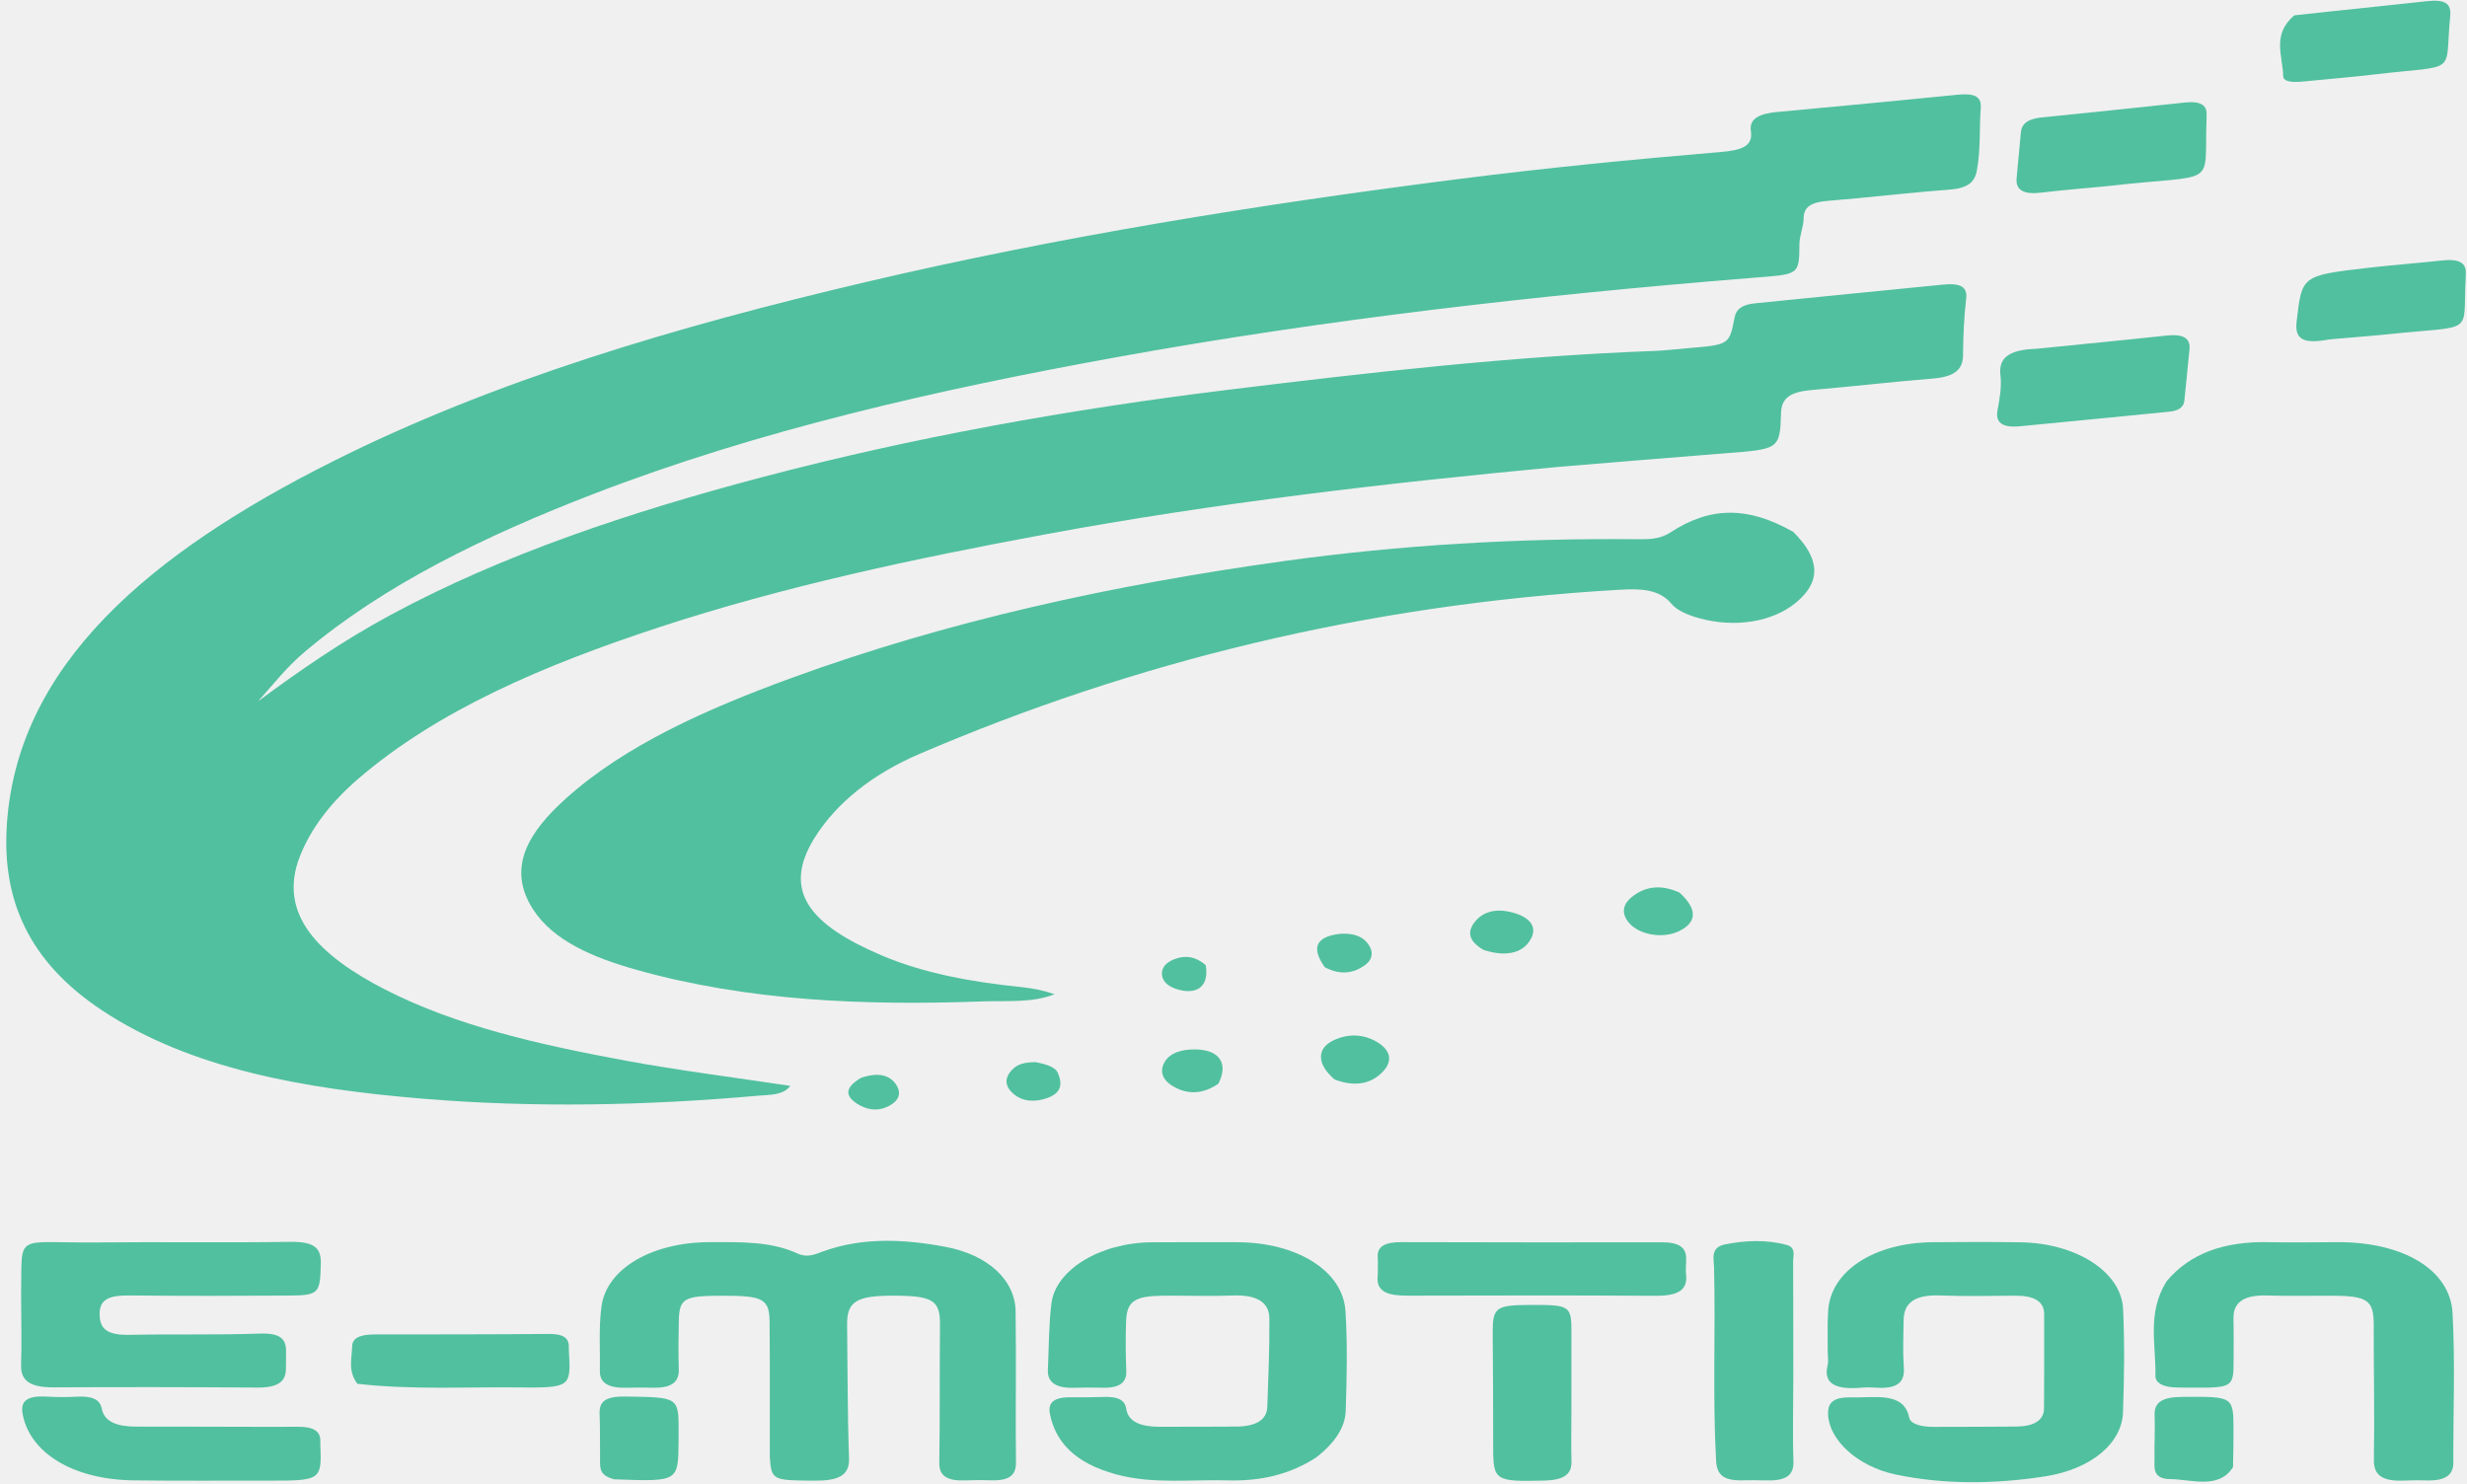
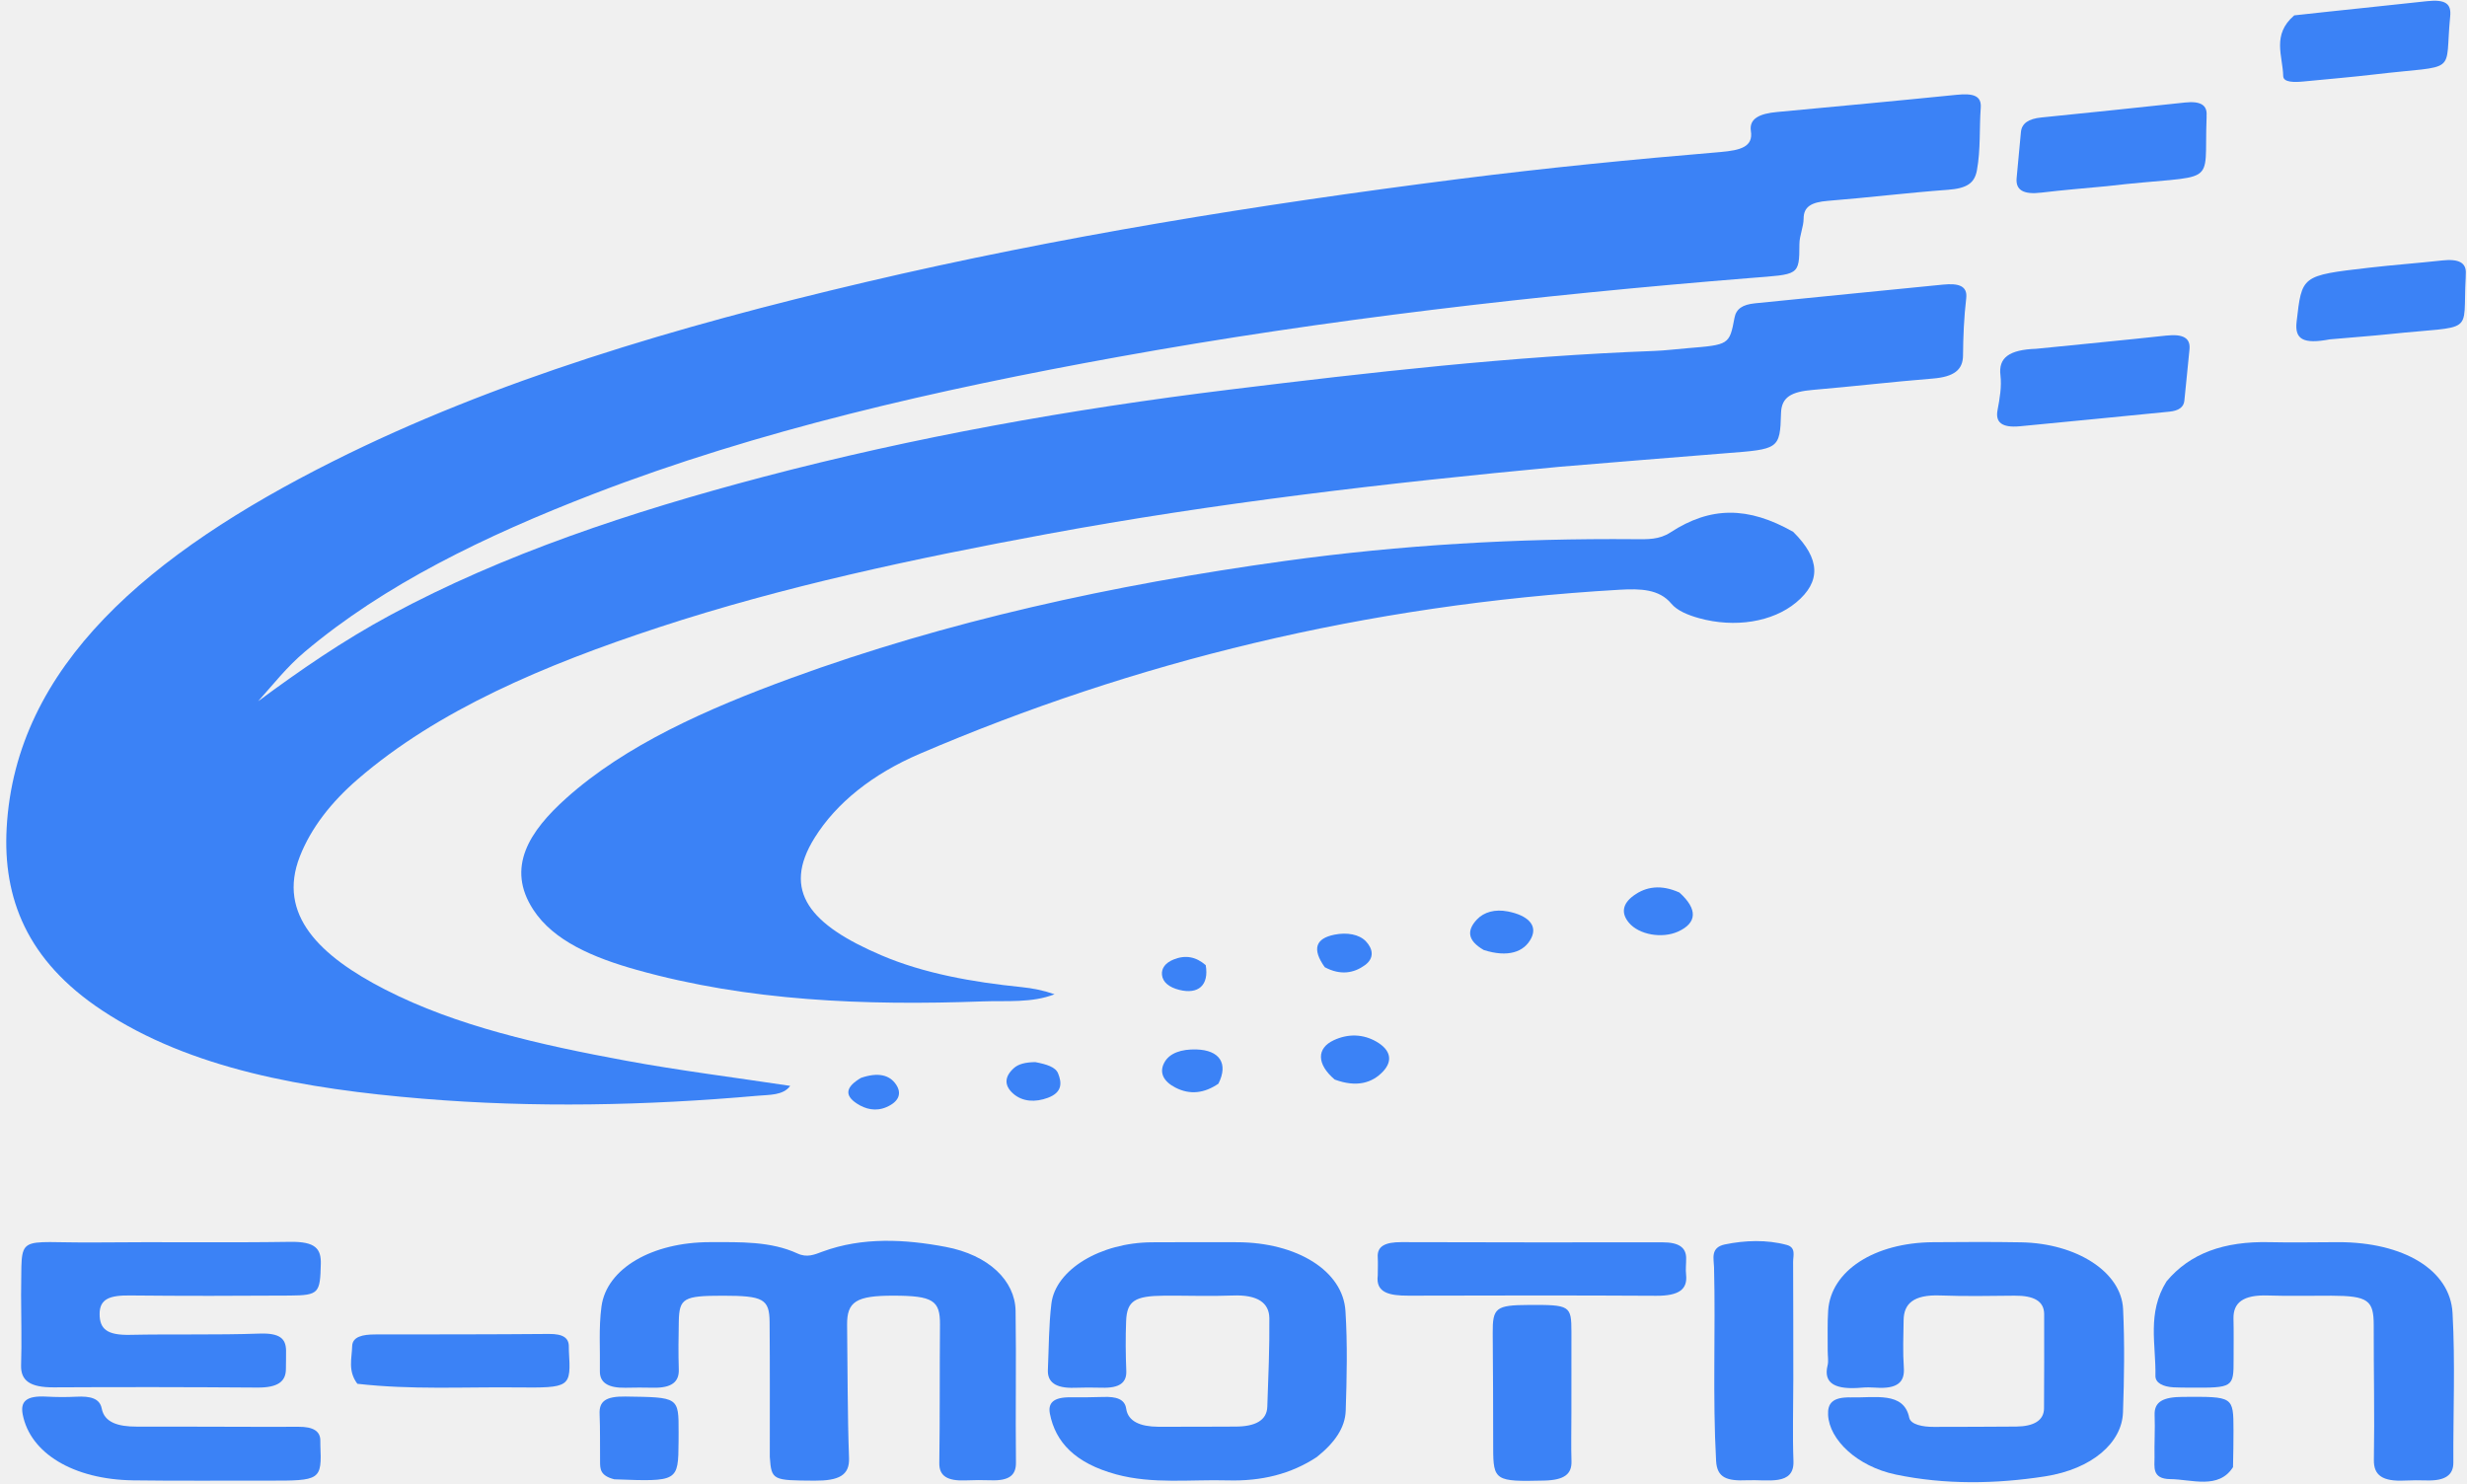
<svg xmlns="http://www.w3.org/2000/svg" width="148" height="89" viewBox="0 0 148 89" fill="none">
  <g clip-path="url(#clip0_3168_1639)">
-     <path d="M93.561 28.006C83.105 28.987 72.864 30.183 62.812 32.041C54.839 33.516 46.974 35.191 39.529 37.638C32.65 39.899 26.256 42.612 21.465 46.749C19.854 48.14 18.655 49.691 17.993 51.373C16.608 54.891 19.202 57.37 23.111 59.374C27.392 61.569 32.431 62.692 37.539 63.637C40.761 64.233 44.059 64.643 47.407 65.15C46.986 65.728 46.154 65.68 45.457 65.742C38.765 66.334 32.03 66.473 25.346 65.918C18.286 65.332 11.451 64.143 6.136 60.629C1.581 57.619 0.174 53.849 0.399 49.69C0.926 39.945 8.974 33.198 19.981 27.676C29.655 22.823 40.568 19.596 51.901 16.932C63.522 14.2 75.445 12.277 87.522 10.739C92.716 10.078 97.944 9.563 103.186 9.124C104.443 9.019 105.184 8.8 105.039 7.866C104.921 7.103 105.586 6.816 106.591 6.722C110.19 6.385 113.789 6.051 117.382 5.688C118.345 5.591 118.882 5.722 118.829 6.457C118.737 7.711 118.83 8.967 118.598 10.223C118.458 10.984 118.005 11.303 116.86 11.387C114.454 11.563 112.067 11.859 109.662 12.05C108.641 12.131 108.207 12.418 108.203 13.108C108.2 13.622 107.951 14.134 107.95 14.648C107.944 16.568 107.903 16.447 105.044 16.677C92.235 17.709 79.534 19.161 67.078 21.414C56.161 23.389 45.476 25.827 35.603 29.637C29.061 32.161 23.037 35.098 18.29 39.101C17.192 40.027 16.392 41.065 15.483 42.076C17.983 40.226 20.557 38.444 23.458 36.881C30.188 33.255 37.811 30.716 45.783 28.614C54.833 26.228 64.201 24.548 73.746 23.378C82.19 22.342 90.665 21.375 99.262 21.055C99.92 21.03 100.573 20.945 101.228 20.892C103.726 20.687 103.752 20.689 104.056 19.066C104.156 18.532 104.535 18.273 105.288 18.198C109.047 17.825 112.805 17.444 116.565 17.076C117.476 16.987 118.048 17.133 117.957 17.899C117.822 19.04 117.776 20.188 117.765 21.333C117.756 22.183 117.236 22.611 115.94 22.714C113.538 22.906 111.152 23.19 108.751 23.393C107.473 23.502 106.873 23.821 106.847 24.79C106.79 26.96 106.697 26.948 103.539 27.193C100.259 27.448 96.984 27.727 93.561 28.006Z" fill="#51C09F" />
-     <path d="M107.58 31.912C109.219 33.536 109.248 34.908 107.752 36.149C106.338 37.324 104.071 37.683 101.933 37.09C101.248 36.9 100.614 36.634 100.266 36.217C99.538 35.343 98.415 35.31 97.146 35.384C81.906 36.272 67.996 39.73 55.17 45.229C52.335 46.444 50.173 48.181 48.875 50.258C46.858 53.483 48.633 55.507 52.887 57.321C55.421 58.401 58.313 58.922 61.283 59.224C61.957 59.292 62.616 59.425 63.264 59.654C61.886 60.19 60.376 60.029 58.97 60.081C51.883 60.343 44.872 60.061 38.212 58.194C35.573 57.455 33.208 56.443 31.995 54.584C30.339 52.048 31.753 49.872 33.98 47.88C37.529 44.705 42.37 42.546 47.464 40.684C56.766 37.284 66.721 35.088 77.092 33.655C84.033 32.696 91.019 32.291 98.085 32.35C98.846 32.356 99.541 32.382 100.206 31.948C102.614 30.375 104.872 30.372 107.58 31.912Z" fill="#51C09F" />
-     <path d="M46.182 87.419C46.18 84.651 46.193 81.989 46.17 79.327C46.159 77.933 45.788 77.74 43.365 77.74C41.012 77.74 40.75 77.888 40.722 79.283C40.703 80.244 40.692 81.205 40.722 82.166C40.745 82.895 40.317 83.287 39.175 83.26C38.625 83.246 38.073 83.251 37.522 83.262C36.5 83.281 35.975 82.967 35.988 82.269C36.012 80.976 35.91 79.675 36.083 78.391C36.39 76.096 39.132 74.531 42.585 74.526C44.41 74.523 46.243 74.468 47.842 75.206C48.426 75.476 48.867 75.27 49.355 75.09C51.744 74.214 54.282 74.347 56.732 74.81C59.313 75.297 60.899 76.836 60.927 78.652C60.974 81.683 60.914 84.714 60.949 87.745C60.958 88.494 60.569 88.857 59.423 88.813C58.929 88.794 58.431 88.8 57.936 88.82C56.825 88.866 56.34 88.551 56.351 87.782C56.391 85.012 56.366 82.241 56.391 79.471C56.403 78.025 55.969 77.74 53.598 77.737C51.362 77.735 50.802 78.093 50.819 79.504C50.853 82.165 50.839 84.826 50.935 87.486C50.972 88.523 50.315 88.845 48.863 88.836C46.356 88.821 46.278 88.82 46.182 87.419Z" fill="#51C09F" />
-     <path d="M78.993 87.422C77.451 88.438 75.682 88.876 73.663 88.82C71.425 88.757 69.153 89.055 66.964 88.46C64.5 87.79 63.32 86.528 62.986 84.824C62.86 84.179 63.189 83.827 64.215 83.835C64.876 83.84 65.537 83.836 66.197 83.814C66.964 83.788 67.478 83.939 67.562 84.518C67.673 85.288 68.42 85.595 69.485 85.602C71.026 85.611 72.568 85.593 74.11 85.592C75.301 85.592 75.999 85.224 76.028 84.404C76.09 82.633 76.168 80.862 76.151 79.09C76.142 78.18 75.461 77.668 73.957 77.728C72.585 77.782 71.204 77.727 69.827 77.738C68.072 77.752 67.605 78.055 67.558 79.265C67.519 80.262 67.529 81.261 67.568 82.258C67.595 82.958 67.162 83.292 66.104 83.26C65.554 83.244 65.002 83.246 64.452 83.264C63.322 83.3 62.831 82.92 62.864 82.192C62.924 80.865 62.915 79.534 63.075 78.213C63.324 76.167 66.03 74.551 69.105 74.535C70.812 74.526 72.519 74.525 74.226 74.531C77.802 74.543 80.565 76.242 80.717 78.656C80.842 80.648 80.798 82.647 80.732 84.641C80.698 85.663 80.062 86.574 78.993 87.422Z" fill="#51C09F" />
-     <path d="M109.647 81.045C109.653 80.174 109.623 79.399 109.675 78.627C109.836 76.247 112.439 74.556 115.969 74.53C117.73 74.516 119.493 74.506 121.254 74.537C124.578 74.597 127.264 76.314 127.368 78.539C127.465 80.605 127.435 82.676 127.362 84.744C127.298 86.555 125.517 88.138 122.685 88.579C119.734 89.038 116.671 89.087 113.725 88.468C111.412 87.982 109.742 86.382 109.67 84.889C109.637 84.217 109.919 83.814 111.035 83.841C112.485 83.876 114.213 83.474 114.538 85.055C114.623 85.473 115.35 85.613 116.009 85.61C117.661 85.602 119.313 85.609 120.964 85.591C122.008 85.579 122.621 85.226 122.625 84.497C122.636 82.613 122.637 80.73 122.633 78.846C122.631 78.057 122.001 77.726 120.854 77.738C119.368 77.754 117.878 77.78 116.396 77.725C114.782 77.665 114.217 78.232 114.202 79.194C114.187 80.154 114.149 81.116 114.215 82.074C114.272 82.911 113.849 83.349 112.522 83.256C112.249 83.237 111.967 83.232 111.697 83.256C110.156 83.395 109.362 83.04 109.641 81.916C109.703 81.664 109.649 81.4 109.647 81.045Z" fill="#51C09F" />
-     <path d="M129.973 76.882C131.375 75.199 133.421 74.461 136.162 74.528C137.536 74.562 138.915 74.527 140.291 74.527C144.171 74.527 146.991 76.178 147.133 78.778C147.298 81.767 147.167 84.762 147.181 87.755C147.185 88.493 146.7 88.854 145.583 88.822C145.144 88.81 144.701 88.809 144.262 88.83C142.928 88.896 142.399 88.511 142.414 87.596C142.46 84.9 142.399 82.203 142.404 79.507C142.406 78.009 142.056 77.747 139.868 77.739C138.602 77.734 137.333 77.77 136.069 77.727C134.556 77.675 133.967 78.167 133.991 79.123C134.012 79.936 133.996 80.749 133.998 81.561C134.003 83.248 133.966 83.272 131.382 83.255C131.052 83.252 130.721 83.255 130.392 83.237C129.763 83.202 129.299 82.972 129.308 82.547C129.347 80.677 128.791 78.775 129.973 76.882Z" fill="#51C09F" />
-     <path d="M1.265 77.691C1.345 73.878 0.777 74.597 5.839 74.544C9.693 74.504 13.55 74.568 17.403 74.508C18.93 74.485 19.27 74.926 19.246 75.835C19.202 77.576 19.145 77.718 17.381 77.731C14.188 77.752 10.993 77.759 7.8 77.725C6.584 77.711 5.975 77.929 5.976 78.838C5.977 79.732 6.418 80.117 7.798 80.088C10.384 80.034 12.977 80.103 15.559 80.013C16.792 79.97 17.146 80.315 17.161 81.019C17.169 81.388 17.151 81.757 17.152 82.127C17.156 82.895 16.66 83.26 15.445 83.251C11.371 83.221 7.295 83.216 3.221 83.238C1.802 83.246 1.235 82.835 1.265 81.902C1.309 80.536 1.269 79.168 1.265 77.691Z" fill="#51C09F" />
-     <path d="M107.584 82.791C107.583 84.49 107.534 86.078 107.593 87.664C107.649 89.17 106.03 88.758 104.819 88.812C103.608 88.866 103.009 88.672 102.952 87.651C102.738 83.777 102.926 79.904 102.829 76.031C102.817 75.53 102.592 74.848 103.48 74.663C104.671 74.416 105.993 74.367 107.189 74.693C107.76 74.848 107.571 75.344 107.573 75.703C107.584 78.029 107.582 80.355 107.584 82.791Z" fill="#51C09F" />
-     <path d="M13.796 85.602C15.269 85.604 16.587 85.614 17.905 85.604C18.794 85.598 19.236 85.868 19.217 86.469C19.215 86.543 19.216 86.617 19.219 86.69C19.305 88.809 19.249 88.844 16.065 88.835C13.372 88.827 10.678 88.857 7.985 88.818C4.387 88.765 1.808 87.182 1.362 84.861C1.215 84.097 1.561 83.728 2.766 83.793C3.367 83.825 3.977 83.831 4.578 83.8C5.401 83.758 5.984 83.886 6.104 84.513C6.261 85.336 7.074 85.596 8.199 85.594C10.013 85.59 11.826 85.599 13.796 85.602Z" fill="#51C09F" />
-     <path d="M82.654 76.529C82.656 76.096 82.674 75.763 82.653 75.431C82.609 74.76 83.117 74.524 84.067 74.526C89.292 74.541 94.518 74.544 99.743 74.537C100.725 74.536 101.149 74.854 101.156 75.479C101.16 75.811 101.114 76.145 101.151 76.475C101.25 77.355 100.732 77.752 99.35 77.744C94.4 77.715 89.45 77.725 84.5 77.737C83.345 77.74 82.523 77.561 82.654 76.529Z" fill="#51C09F" />
-     <path d="M122.16 20.926C124.85 20.653 127.405 20.412 129.951 20.135C130.974 20.024 131.415 20.281 131.352 20.954C131.256 21.983 131.143 23.01 131.044 24.039C131.007 24.428 130.71 24.644 130.138 24.7C127.153 24.992 124.169 25.292 121.182 25.575C120.081 25.679 119.698 25.332 119.837 24.602C119.968 23.91 120.092 23.2 120.01 22.509C119.886 21.474 120.514 20.982 122.16 20.926Z" fill="#51C09F" />
-     <path d="M126.363 11.173C124.968 11.303 123.715 11.407 122.473 11.556C121.381 11.688 120.913 11.403 120.982 10.677C121.069 9.758 121.15 8.839 121.239 7.92C121.289 7.407 121.687 7.127 122.463 7.049C125.338 6.759 128.211 6.46 131.082 6.151C132.029 6.049 132.422 6.315 132.377 6.931C132.374 6.968 132.38 7.005 132.378 7.041C132.203 11.415 133.225 10.373 126.363 11.173Z" fill="#51C09F" />
-     <path d="M94.271 84.788C94.27 85.821 94.248 86.745 94.276 87.667C94.299 88.434 93.865 88.801 92.639 88.831C89.711 88.903 89.579 88.841 89.579 86.859C89.579 84.571 89.57 82.282 89.551 79.993C89.539 78.467 89.733 78.304 91.707 78.294C94.19 78.281 94.271 78.329 94.273 79.914C94.276 81.502 94.272 83.089 94.271 84.788Z" fill="#51C09F" />
-     <path d="M139.767 20.361C138.183 20.659 137.653 20.368 137.778 19.301C138.101 16.543 138.038 16.532 142.107 16.064C143.567 15.895 145.043 15.788 146.505 15.627C147.5 15.517 147.982 15.755 147.926 16.443C147.92 16.517 147.925 16.59 147.921 16.664C147.734 20.165 148.562 19.497 143.334 20.047C142.196 20.166 141.049 20.244 139.767 20.361Z" fill="#51C09F" />
-     <path d="M21.439 83.024C20.856 82.247 21.11 81.502 21.127 80.772C21.14 80.19 21.766 80.065 22.504 80.064C25.976 80.06 29.448 80.064 32.92 80.034C33.785 80.027 34.136 80.268 34.126 80.816C34.124 80.889 34.125 80.963 34.129 81.037C34.254 83.253 34.254 83.276 30.944 83.242C27.813 83.21 24.674 83.392 21.439 83.024Z" fill="#51C09F" />
-     <path d="M137.637 0.922C140.375 0.617 142.986 0.361 145.588 0.072C146.724 -0.054 147.066 0.234 146.992 0.975C146.637 4.571 147.584 3.859 142.429 4.468C141.022 4.634 139.602 4.749 138.188 4.889C137.678 4.939 136.982 4.96 136.974 4.564C136.949 3.355 136.275 2.086 137.637 0.922Z" fill="#51C09F" />
-     <path d="M36.854 88.755C35.995 88.539 36.003 88.121 35.999 87.709C35.99 86.748 36.01 85.786 35.971 84.826C35.942 84.091 36.315 83.771 37.517 83.789C40.715 83.837 40.717 83.803 40.711 85.942C40.71 86.127 40.71 86.311 40.709 86.496C40.689 88.898 40.689 88.898 36.854 88.755Z" fill="#51C09F" />
-     <path d="M133.963 88.025C133.102 89.382 131.475 88.754 130.203 88.744C129.064 88.735 129.265 87.975 129.254 87.441C129.237 86.594 129.293 85.746 129.26 84.9C129.229 84.091 129.778 83.816 130.96 83.81C133.987 83.794 133.989 83.767 133.991 85.824C133.991 86.524 133.982 87.223 133.963 88.025Z" fill="#51C09F" />
-     <path d="M100.75 53.549C101.868 54.553 101.804 55.376 100.679 55.889C99.71 56.33 98.323 56.083 97.72 55.36C97.231 54.775 97.35 54.212 98.001 53.736C98.756 53.183 99.659 53.058 100.75 53.549Z" fill="#51C09F" />
-     <path d="M80.07 64.77C78.976 63.839 78.987 62.89 80.012 62.412C80.886 62.005 81.782 62.04 82.574 62.497C83.438 62.996 83.562 63.65 82.978 64.278C82.325 64.98 81.379 65.258 80.07 64.77Z" fill="#51C09F" />
-     <path d="M73.095 65.019C72.252 65.596 71.389 65.703 70.517 65.254C69.805 64.888 69.536 64.365 69.836 63.779C70.144 63.177 70.871 62.94 71.772 62.965C73.159 63.003 73.709 63.801 73.095 65.019Z" fill="#51C09F" />
-     <path d="M89.012 56.998C88.005 56.417 88.004 55.805 88.602 55.169C89.027 54.717 89.687 54.536 90.454 54.684C91.64 54.914 92.253 55.499 91.868 56.276C91.445 57.131 90.454 57.46 89.012 56.998Z" fill="#51C09F" />
-     <path d="M79.475 58.03C78.701 56.944 78.92 56.306 80.053 56.079C80.807 55.927 81.54 56.054 81.944 56.479C82.358 56.916 82.473 57.478 81.884 57.907C81.233 58.382 80.429 58.539 79.475 58.03Z" fill="#51C09F" />
-     <path d="M62.108 63.724C62.78 63.853 63.321 64.014 63.477 64.401C63.7 64.954 63.75 65.539 62.856 65.869C62.112 66.144 61.344 66.109 60.788 65.619C60.216 65.116 60.269 64.583 60.823 64.085C61.098 63.837 61.518 63.732 62.108 63.724Z" fill="#51C09F" />
-     <path d="M51.655 64.669C52.656 64.327 53.368 64.474 53.766 65.084C54.11 65.611 53.925 66.101 53.182 66.423C52.526 66.708 51.91 66.539 51.41 66.214C50.606 65.692 50.781 65.183 51.655 64.669Z" fill="#51C09F" />
-     <path d="M72.334 57.907C72.539 59.116 71.886 59.677 70.746 59.39C70.138 59.237 69.757 58.932 69.71 58.493C69.668 58.104 69.903 57.77 70.41 57.566C71.135 57.275 71.757 57.409 72.334 57.907Z" fill="#51C09F" />
+     <path d="M93.561 28.006C83.105 28.987 72.864 30.183 62.812 32.041C54.839 33.516 46.974 35.191 39.529 37.638C32.65 39.899 26.256 42.612 21.465 46.749C19.854 48.14 18.655 49.691 17.993 51.373C16.608 54.891 19.202 57.37 23.111 59.374C27.392 61.569 32.431 62.692 37.539 63.637C40.761 64.233 44.059 64.643 47.407 65.15C46.986 65.728 46.154 65.68 45.457 65.742C38.765 66.334 32.03 66.473 25.346 65.918C18.286 65.332 11.451 64.143 6.136 60.629C1.581 57.619 0.174 53.849 0.399 49.69C0.926 39.945 8.974 33.198 19.981 27.676C29.655 22.823 40.568 19.596 51.901 16.932C63.522 14.2 75.445 12.277 87.522 10.739C92.716 10.078 97.944 9.563 103.186 9.124C104.443 9.019 105.184 8.8 105.039 7.866C104.921 7.103 105.586 6.816 106.591 6.722C110.19 6.385 113.789 6.051 117.382 5.688C118.345 5.591 118.882 5.722 118.829 6.457C118.737 7.711 118.83 8.967 118.598 10.223C118.458 10.984 118.005 11.303 116.86 11.387C114.454 11.563 112.067 11.859 109.662 12.05C108.641 12.131 108.207 12.418 108.203 13.108C108.2 13.622 107.951 14.134 107.95 14.648C107.944 16.568 107.903 16.447 105.044 16.677C92.235 17.709 79.534 19.161 67.078 21.414C56.161 23.389 45.476 25.827 35.603 29.637C29.061 32.161 23.037 35.098 18.29 39.101C17.192 40.027 16.392 41.065 15.483 42.076C17.983 40.226 20.557 38.444 23.458 36.881C30.188 33.255 37.811 30.716 45.783 28.614C54.833 26.228 64.201 24.548 73.746 23.378C82.19 22.342 90.665 21.375 99.262 21.055C99.92 21.03 100.573 20.945 101.228 20.892C103.726 20.687 103.752 20.689 104.056 19.066C104.156 18.532 104.535 18.273 105.288 18.198C109.047 17.825 112.805 17.444 116.565 17.076C117.476 16.987 118.048 17.133 117.957 17.899C117.822 19.04 117.776 20.188 117.765 21.333C117.756 22.183 117.236 22.611 115.94 22.714C113.538 22.906 111.152 23.19 108.751 23.393C107.473 23.502 106.873 23.821 106.847 24.79C106.79 26.96 106.697 26.948 103.539 27.193C100.259 27.448 96.984 27.727 93.561 28.006Z" fill="#3B82F6" />
+     <path d="M107.58 31.912C109.219 33.536 109.248 34.908 107.752 36.149C106.338 37.324 104.071 37.683 101.933 37.09C101.248 36.9 100.614 36.634 100.266 36.217C99.538 35.343 98.415 35.31 97.146 35.384C81.906 36.272 67.996 39.73 55.17 45.229C52.335 46.444 50.173 48.181 48.875 50.258C46.858 53.483 48.633 55.507 52.887 57.321C55.421 58.401 58.313 58.922 61.283 59.224C61.957 59.292 62.616 59.425 63.264 59.654C61.886 60.19 60.376 60.029 58.97 60.081C51.883 60.343 44.872 60.061 38.212 58.194C35.573 57.455 33.208 56.443 31.995 54.584C30.339 52.048 31.753 49.872 33.98 47.88C37.529 44.705 42.37 42.546 47.464 40.684C56.766 37.284 66.721 35.088 77.092 33.655C84.033 32.696 91.019 32.291 98.085 32.35C98.846 32.356 99.541 32.382 100.206 31.948C102.614 30.375 104.872 30.372 107.58 31.912Z" fill="#3B82F6" />
+     <path d="M46.182 87.419C46.18 84.651 46.193 81.989 46.17 79.327C46.159 77.933 45.788 77.74 43.365 77.74C41.012 77.74 40.75 77.888 40.722 79.283C40.703 80.244 40.692 81.205 40.722 82.166C40.745 82.895 40.317 83.287 39.175 83.26C38.625 83.246 38.073 83.251 37.522 83.262C36.5 83.281 35.975 82.967 35.988 82.269C36.012 80.976 35.91 79.675 36.083 78.391C36.39 76.096 39.132 74.531 42.585 74.526C44.41 74.523 46.243 74.468 47.842 75.206C48.426 75.476 48.867 75.27 49.355 75.09C51.744 74.214 54.282 74.347 56.732 74.81C59.313 75.297 60.899 76.836 60.927 78.652C60.974 81.683 60.914 84.714 60.949 87.745C60.958 88.494 60.569 88.857 59.423 88.813C58.929 88.794 58.431 88.8 57.936 88.82C56.825 88.866 56.34 88.551 56.351 87.782C56.391 85.012 56.366 82.241 56.391 79.471C56.403 78.025 55.969 77.74 53.598 77.737C51.362 77.735 50.802 78.093 50.819 79.504C50.853 82.165 50.839 84.826 50.935 87.486C50.972 88.523 50.315 88.845 48.863 88.836C46.356 88.821 46.278 88.82 46.182 87.419Z" fill="#3B82F6" />
+     <path d="M78.993 87.422C77.451 88.438 75.682 88.876 73.663 88.82C71.425 88.757 69.153 89.055 66.964 88.46C64.5 87.79 63.32 86.528 62.986 84.824C62.86 84.179 63.189 83.827 64.215 83.835C64.876 83.84 65.537 83.836 66.197 83.814C66.964 83.788 67.478 83.939 67.562 84.518C67.673 85.288 68.42 85.595 69.485 85.602C71.026 85.611 72.568 85.593 74.11 85.592C75.301 85.592 75.999 85.224 76.028 84.404C76.09 82.633 76.168 80.862 76.151 79.09C76.142 78.18 75.461 77.668 73.957 77.728C72.585 77.782 71.204 77.727 69.827 77.738C68.072 77.752 67.605 78.055 67.558 79.265C67.519 80.262 67.529 81.261 67.568 82.258C67.595 82.958 67.162 83.292 66.104 83.26C65.554 83.244 65.002 83.246 64.452 83.264C63.322 83.3 62.831 82.92 62.864 82.192C62.924 80.865 62.915 79.534 63.075 78.213C63.324 76.167 66.03 74.551 69.105 74.535C70.812 74.526 72.519 74.525 74.226 74.531C77.802 74.543 80.565 76.242 80.717 78.656C80.842 80.648 80.798 82.647 80.732 84.641C80.698 85.663 80.062 86.574 78.993 87.422Z" fill="#3B82F6" />
+     <path d="M109.647 81.045C109.653 80.174 109.623 79.399 109.675 78.627C109.836 76.247 112.439 74.556 115.969 74.53C117.73 74.516 119.493 74.506 121.254 74.537C124.578 74.597 127.264 76.314 127.368 78.539C127.465 80.605 127.435 82.676 127.362 84.744C127.298 86.555 125.517 88.138 122.685 88.579C119.734 89.038 116.671 89.087 113.725 88.468C111.412 87.982 109.742 86.382 109.67 84.889C109.637 84.217 109.919 83.814 111.035 83.841C112.485 83.876 114.213 83.474 114.538 85.055C114.623 85.473 115.35 85.613 116.009 85.61C117.661 85.602 119.313 85.609 120.964 85.591C122.008 85.579 122.621 85.226 122.625 84.497C122.636 82.613 122.637 80.73 122.633 78.846C122.631 78.057 122.001 77.726 120.854 77.738C119.368 77.754 117.878 77.78 116.396 77.725C114.782 77.665 114.217 78.232 114.202 79.194C114.187 80.154 114.149 81.116 114.215 82.074C114.272 82.911 113.849 83.349 112.522 83.256C112.249 83.237 111.967 83.232 111.697 83.256C110.156 83.395 109.362 83.04 109.641 81.916C109.703 81.664 109.649 81.4 109.647 81.045Z" fill="#3B82F6" />
+     <path d="M129.973 76.882C131.375 75.199 133.421 74.461 136.162 74.528C137.536 74.562 138.915 74.527 140.291 74.527C144.171 74.527 146.991 76.178 147.133 78.778C147.298 81.767 147.167 84.762 147.181 87.755C147.185 88.493 146.7 88.854 145.583 88.822C145.144 88.81 144.701 88.809 144.262 88.83C142.928 88.896 142.399 88.511 142.414 87.596C142.46 84.9 142.399 82.203 142.404 79.507C142.406 78.009 142.056 77.747 139.868 77.739C138.602 77.734 137.333 77.77 136.069 77.727C134.556 77.675 133.967 78.167 133.991 79.123C134.012 79.936 133.996 80.749 133.998 81.561C134.003 83.248 133.966 83.272 131.382 83.255C131.052 83.252 130.721 83.255 130.392 83.237C129.763 83.202 129.299 82.972 129.308 82.547C129.347 80.677 128.791 78.775 129.973 76.882Z" fill="#3B82F6" />
+     <path d="M1.265 77.691C1.345 73.878 0.777 74.597 5.839 74.544C9.693 74.504 13.55 74.568 17.403 74.508C18.93 74.485 19.27 74.926 19.246 75.835C19.202 77.576 19.145 77.718 17.381 77.731C14.188 77.752 10.993 77.759 7.8 77.725C6.584 77.711 5.975 77.929 5.976 78.838C5.977 79.732 6.418 80.117 7.798 80.088C10.384 80.034 12.977 80.103 15.559 80.013C16.792 79.97 17.146 80.315 17.161 81.019C17.169 81.388 17.151 81.757 17.152 82.127C17.156 82.895 16.66 83.26 15.445 83.251C11.371 83.221 7.295 83.216 3.221 83.238C1.802 83.246 1.235 82.835 1.265 81.902C1.309 80.536 1.269 79.168 1.265 77.691Z" fill="#3B82F6" />
+     <path d="M107.584 82.791C107.583 84.49 107.534 86.078 107.593 87.664C107.649 89.17 106.03 88.758 104.819 88.812C103.608 88.866 103.009 88.672 102.952 87.651C102.738 83.777 102.926 79.904 102.829 76.031C102.817 75.53 102.592 74.848 103.48 74.663C104.671 74.416 105.993 74.367 107.189 74.693C107.76 74.848 107.571 75.344 107.573 75.703C107.584 78.029 107.582 80.355 107.584 82.791Z" fill="#3B82F6" />
+     <path d="M13.796 85.602C15.269 85.604 16.587 85.614 17.905 85.604C18.794 85.598 19.236 85.868 19.217 86.469C19.215 86.543 19.216 86.617 19.219 86.69C19.305 88.809 19.249 88.844 16.065 88.835C13.372 88.827 10.678 88.857 7.985 88.818C4.387 88.765 1.808 87.182 1.362 84.861C1.215 84.097 1.561 83.728 2.766 83.793C3.367 83.825 3.977 83.831 4.578 83.8C5.401 83.758 5.984 83.886 6.104 84.513C6.261 85.336 7.074 85.596 8.199 85.594C10.013 85.59 11.826 85.599 13.796 85.602Z" fill="#3B82F6" />
+     <path d="M82.654 76.529C82.656 76.096 82.674 75.763 82.653 75.431C82.609 74.76 83.117 74.524 84.067 74.526C89.292 74.541 94.518 74.544 99.743 74.537C100.725 74.536 101.149 74.854 101.156 75.479C101.16 75.811 101.114 76.145 101.151 76.475C101.25 77.355 100.732 77.752 99.35 77.744C94.4 77.715 89.45 77.725 84.5 77.737C83.345 77.74 82.523 77.561 82.654 76.529Z" fill="#3B82F6" />
+     <path d="M122.16 20.926C124.85 20.653 127.405 20.412 129.951 20.135C130.974 20.024 131.415 20.281 131.352 20.954C131.256 21.983 131.143 23.01 131.044 24.039C131.007 24.428 130.71 24.644 130.138 24.7C127.153 24.992 124.169 25.292 121.182 25.575C120.081 25.679 119.698 25.332 119.837 24.602C119.968 23.91 120.092 23.2 120.01 22.509C119.886 21.474 120.514 20.982 122.16 20.926Z" fill="#3B82F6" />
+     <path d="M126.363 11.173C124.968 11.303 123.715 11.407 122.473 11.556C121.381 11.688 120.913 11.403 120.982 10.677C121.069 9.758 121.15 8.839 121.239 7.92C121.289 7.407 121.687 7.127 122.463 7.049C125.338 6.759 128.211 6.46 131.082 6.151C132.029 6.049 132.422 6.315 132.377 6.931C132.374 6.968 132.38 7.005 132.378 7.041C132.203 11.415 133.225 10.373 126.363 11.173Z" fill="#3B82F6" />
+     <path d="M94.271 84.788C94.27 85.821 94.248 86.745 94.276 87.667C94.299 88.434 93.865 88.801 92.639 88.831C89.711 88.903 89.579 88.841 89.579 86.859C89.579 84.571 89.57 82.282 89.551 79.993C89.539 78.467 89.733 78.304 91.707 78.294C94.19 78.281 94.271 78.329 94.273 79.914C94.276 81.502 94.272 83.089 94.271 84.788Z" fill="#3B82F6" />
+     <path d="M139.767 20.361C138.183 20.659 137.653 20.368 137.778 19.301C138.101 16.543 138.038 16.532 142.107 16.064C143.567 15.895 145.043 15.788 146.505 15.627C147.5 15.517 147.982 15.755 147.926 16.443C147.92 16.517 147.925 16.59 147.921 16.664C147.734 20.165 148.562 19.497 143.334 20.047C142.196 20.166 141.049 20.244 139.767 20.361Z" fill="#3B82F6" />
+     <path d="M21.439 83.024C20.856 82.247 21.11 81.502 21.127 80.772C21.14 80.19 21.766 80.065 22.504 80.064C25.976 80.06 29.448 80.064 32.92 80.034C33.785 80.027 34.136 80.268 34.126 80.816C34.124 80.889 34.125 80.963 34.129 81.037C34.254 83.253 34.254 83.276 30.944 83.242C27.813 83.21 24.674 83.392 21.439 83.024Z" fill="#3B82F6" />
+     <path d="M137.637 0.922C140.375 0.617 142.986 0.361 145.588 0.072C146.724 -0.054 147.066 0.234 146.992 0.975C146.637 4.571 147.584 3.859 142.429 4.468C141.022 4.634 139.602 4.749 138.188 4.889C137.678 4.939 136.982 4.96 136.974 4.564C136.949 3.355 136.275 2.086 137.637 0.922Z" fill="#3B82F6" />
+     <path d="M36.854 88.755C35.995 88.539 36.003 88.121 35.999 87.709C35.99 86.748 36.01 85.786 35.971 84.826C35.942 84.091 36.315 83.771 37.517 83.789C40.715 83.837 40.717 83.803 40.711 85.942C40.71 86.127 40.71 86.311 40.709 86.496C40.689 88.898 40.689 88.898 36.854 88.755Z" fill="#3B82F6" />
+     <path d="M133.963 88.025C133.102 89.382 131.475 88.754 130.203 88.744C129.064 88.735 129.265 87.975 129.254 87.441C129.237 86.594 129.293 85.746 129.26 84.9C129.229 84.091 129.778 83.816 130.96 83.81C133.987 83.794 133.989 83.767 133.991 85.824C133.991 86.524 133.982 87.223 133.963 88.025Z" fill="#3B82F6" />
+     <path d="M100.75 53.549C101.868 54.553 101.804 55.376 100.679 55.889C99.71 56.33 98.323 56.083 97.72 55.36C97.231 54.775 97.35 54.212 98.001 53.736C98.756 53.183 99.659 53.058 100.75 53.549Z" fill="#3B82F6" />
+     <path d="M80.07 64.77C78.976 63.839 78.987 62.89 80.012 62.412C80.886 62.005 81.782 62.04 82.574 62.497C83.438 62.996 83.562 63.65 82.978 64.278C82.325 64.98 81.379 65.258 80.07 64.77Z" fill="#3B82F6" />
+     <path d="M73.095 65.019C72.252 65.596 71.389 65.703 70.517 65.254C69.805 64.888 69.536 64.365 69.836 63.779C70.144 63.177 70.871 62.94 71.772 62.965C73.159 63.003 73.709 63.801 73.095 65.019Z" fill="#3B82F6" />
+     <path d="M89.012 56.998C88.005 56.417 88.004 55.805 88.602 55.169C89.027 54.717 89.687 54.536 90.454 54.684C91.64 54.914 92.253 55.499 91.868 56.276C91.445 57.131 90.454 57.46 89.012 56.998Z" fill="#3B82F6" />
+     <path d="M79.475 58.03C78.701 56.944 78.92 56.306 80.053 56.079C80.807 55.927 81.54 56.054 81.944 56.479C82.358 56.916 82.473 57.478 81.884 57.907C81.233 58.382 80.429 58.539 79.475 58.03Z" fill="#3B82F6" />
+     <path d="M62.108 63.724C62.78 63.853 63.321 64.014 63.477 64.401C63.7 64.954 63.75 65.539 62.856 65.869C62.112 66.144 61.344 66.109 60.788 65.619C60.216 65.116 60.269 64.583 60.823 64.085C61.098 63.837 61.518 63.732 62.108 63.724Z" fill="#3B82F6" />
+     <path d="M51.655 64.669C52.656 64.327 53.368 64.474 53.766 65.084C54.11 65.611 53.925 66.101 53.182 66.423C52.526 66.708 51.91 66.539 51.41 66.214C50.606 65.692 50.781 65.183 51.655 64.669Z" fill="#3B82F6" />
+     <path d="M72.334 57.907C72.539 59.116 71.886 59.677 70.746 59.39C70.138 59.237 69.757 58.932 69.71 58.493C69.668 58.104 69.903 57.77 70.41 57.566C71.135 57.275 71.757 57.409 72.334 57.907Z" fill="#3B82F6" />
  </g>
  <defs>
    <clipPath id="clip0_3168_1639">
      <rect width="148" height="89" fill="white" />
    </clipPath>
  </defs>
</svg>
